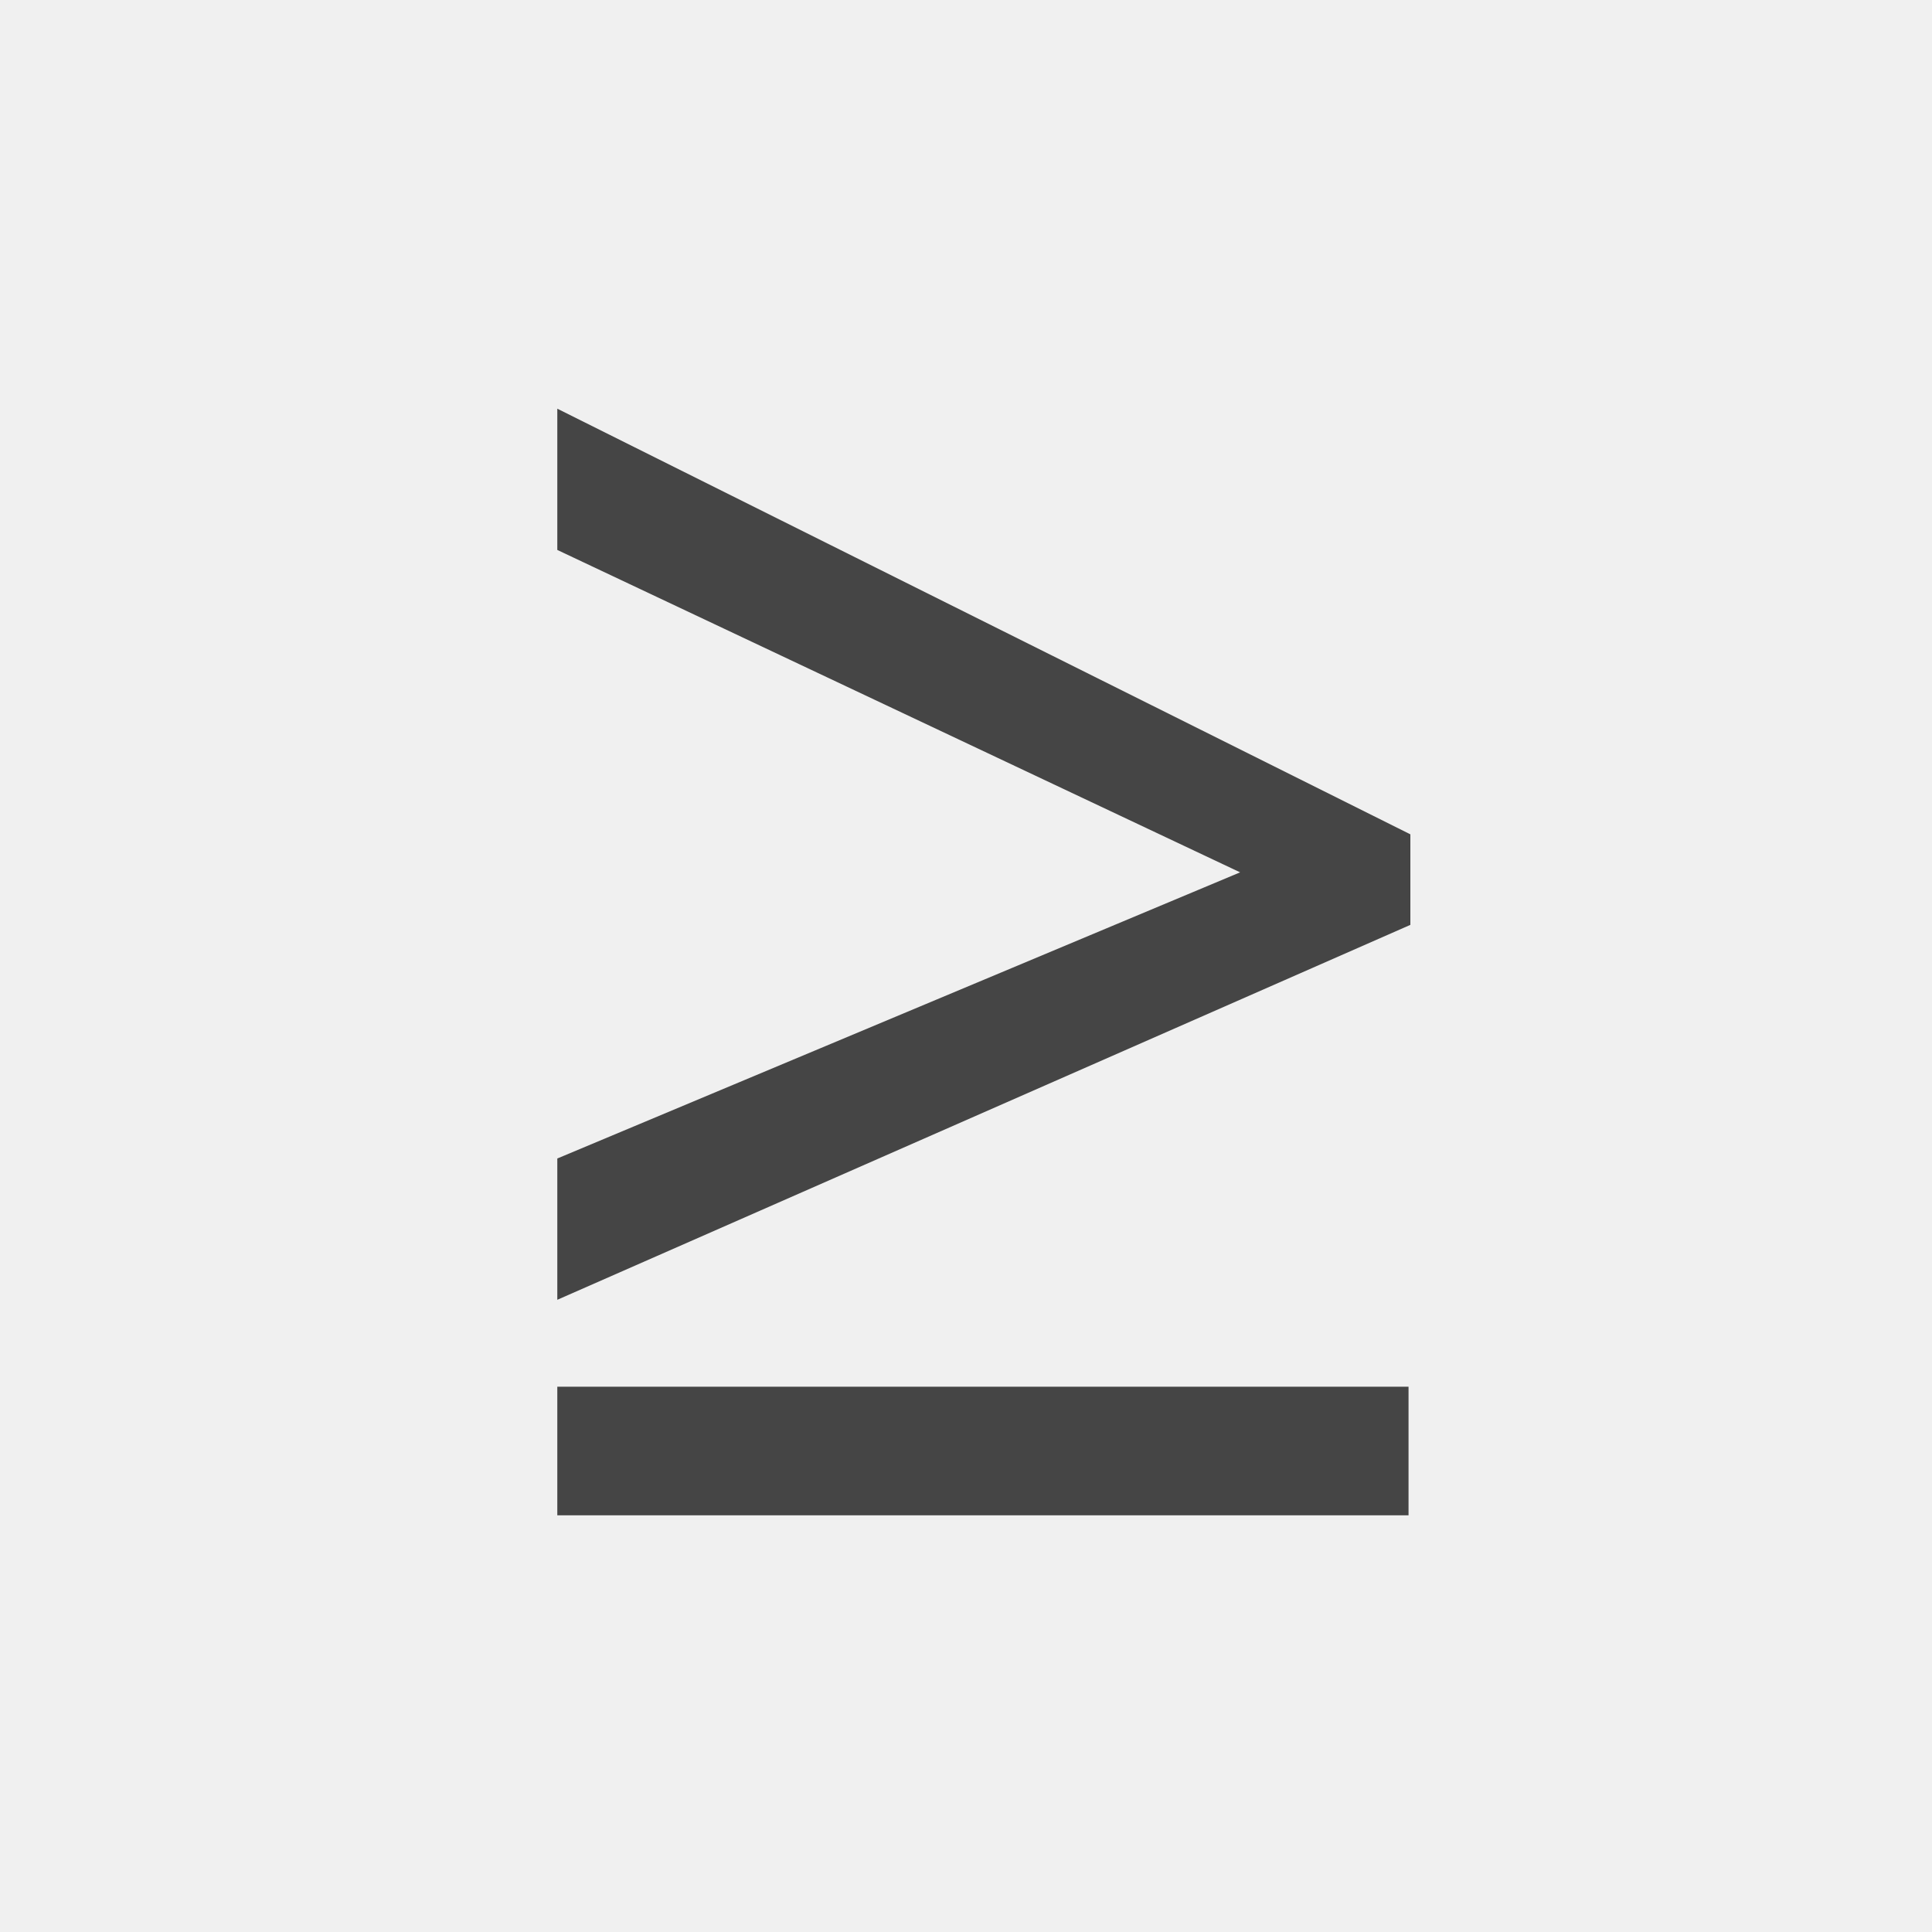
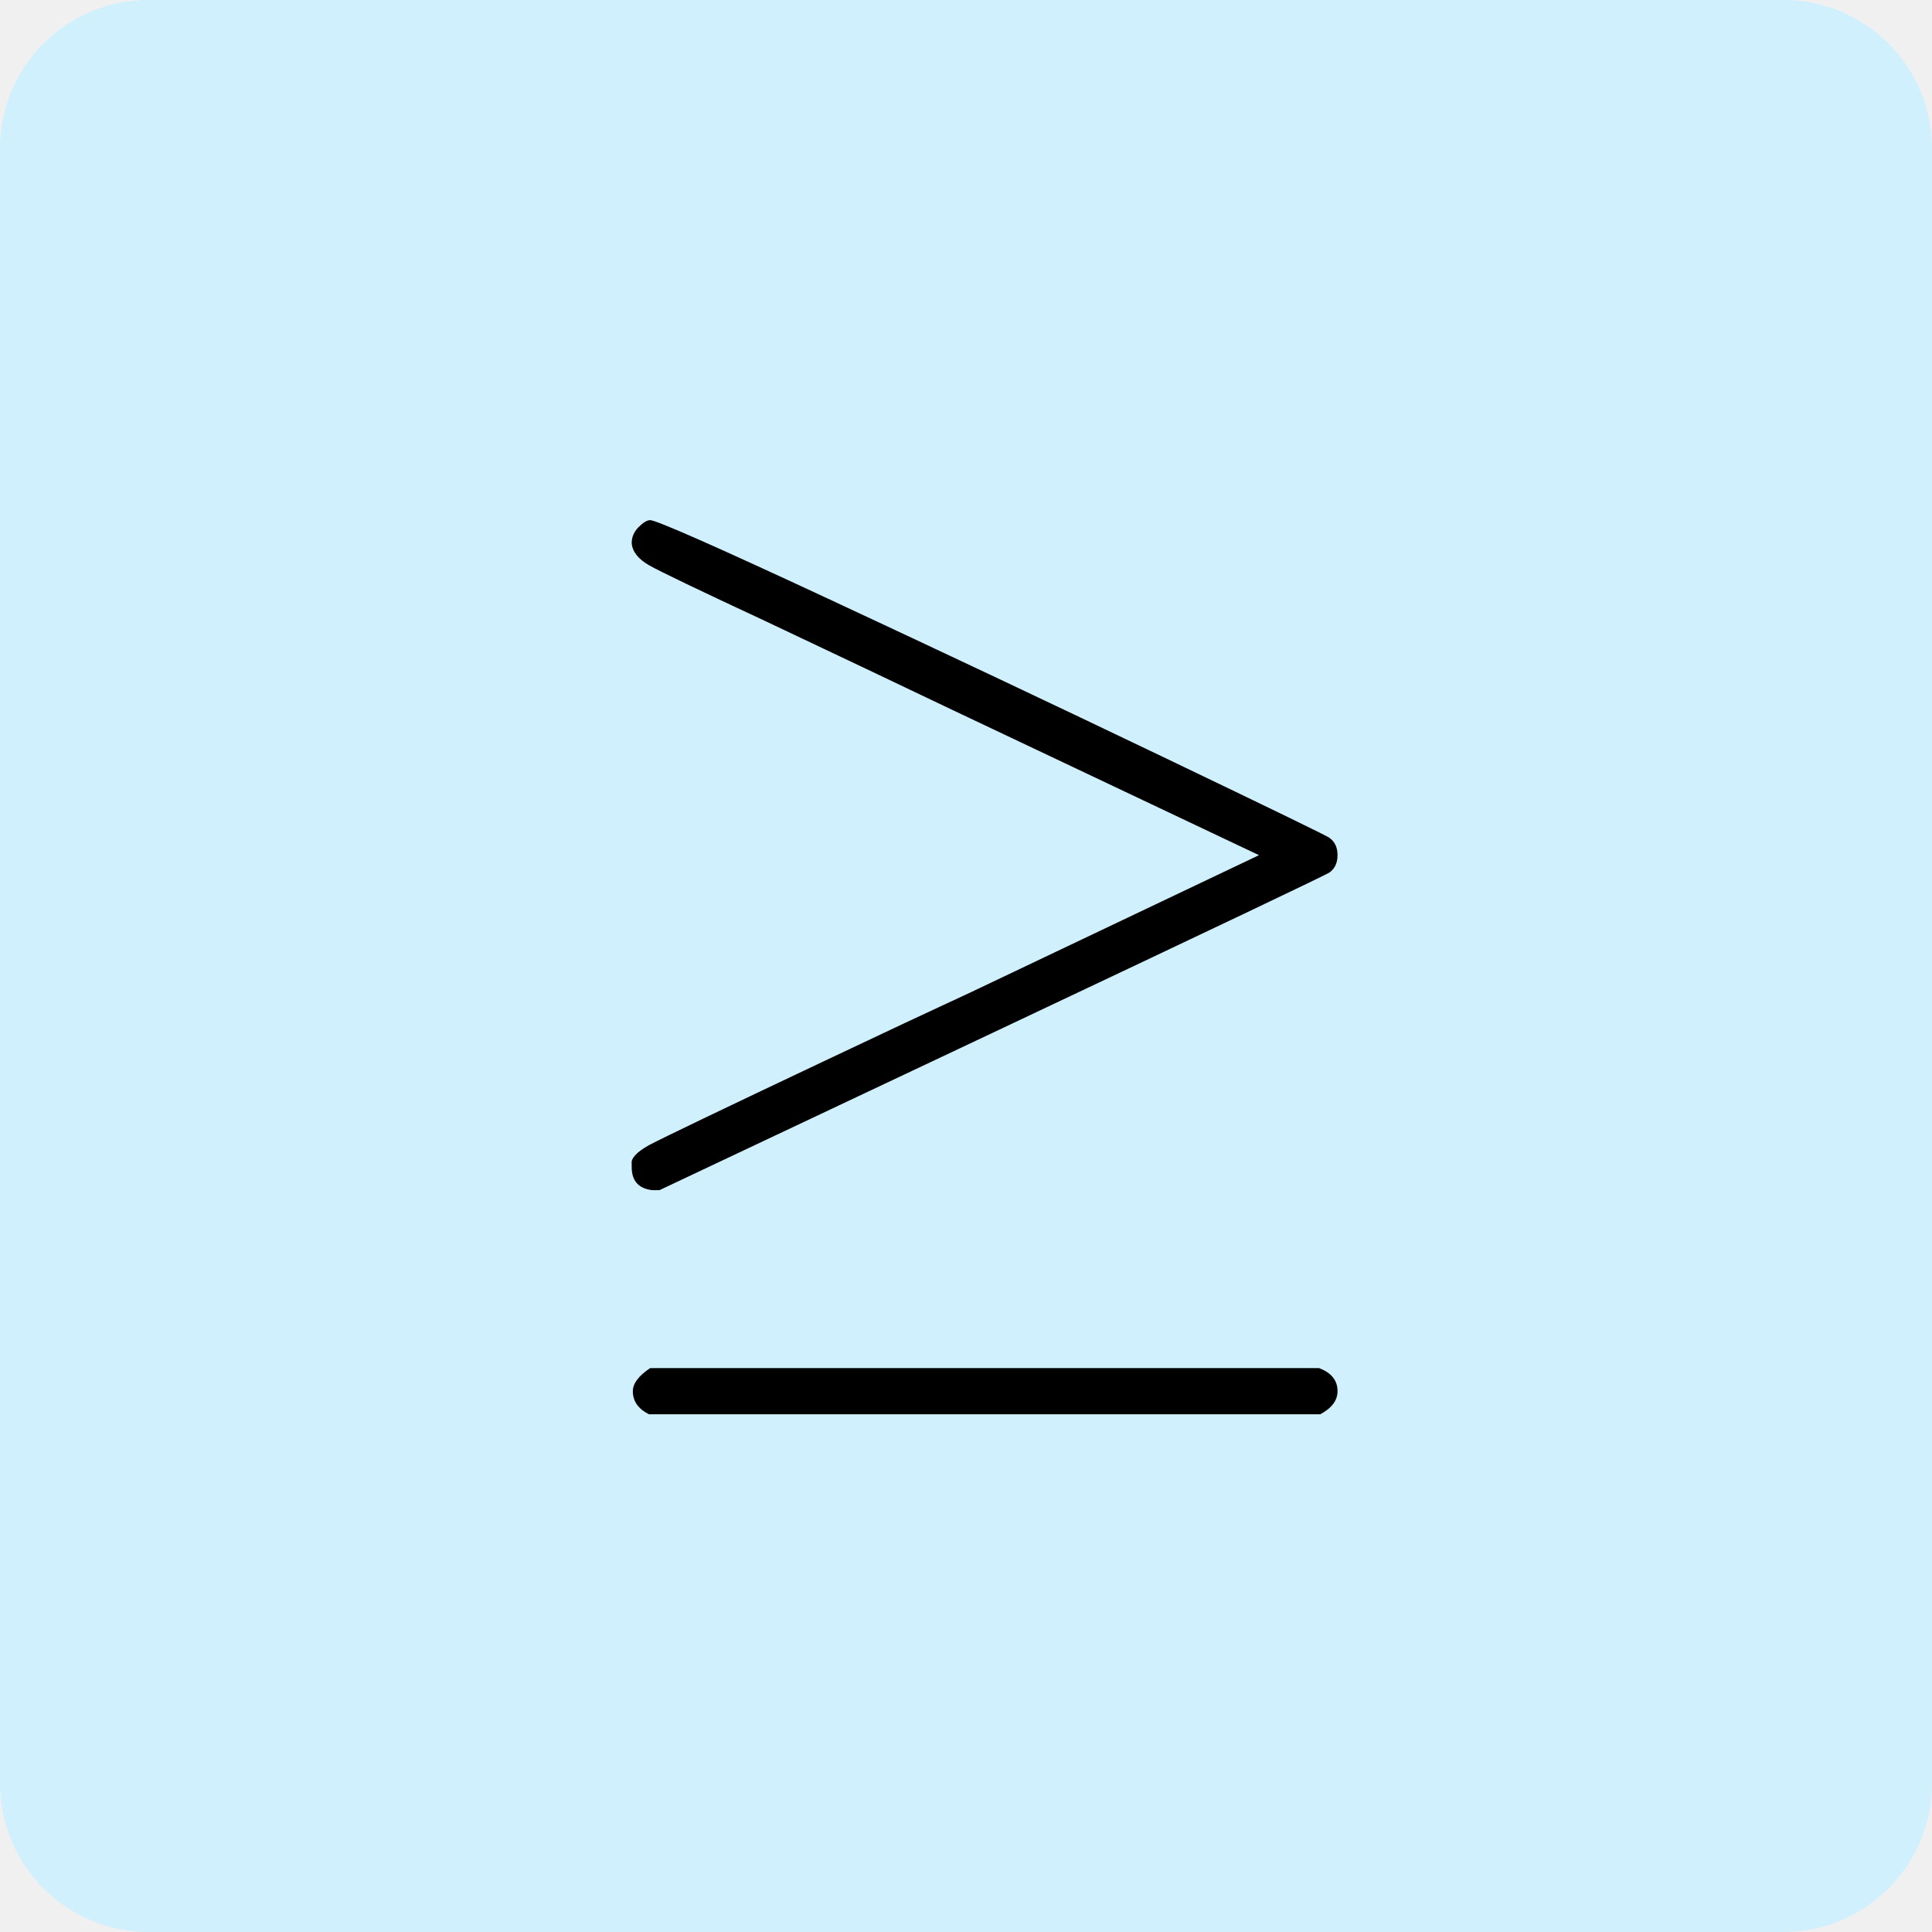
<svg xmlns="http://www.w3.org/2000/svg" width="52" height="52" viewBox="0 0 52 52" fill="none">
-   <path d="M15 34.984V31.181L33.378 23.479L15 14.802V11L37.96 22.456V24.893L15 34.984ZM15 40.785V37.324H37.911V40.785H15Z" fill="#454545" />
+   <g clip-path="url(#clip0_285_6198)">
+     <path d="M52 0H0V52H52V0Z" fill="#D0F0FD" />
+     <path d="M17.002 14.622C17.002 14.456 17.064 14.311 17.188 14.187C17.313 14.062 17.416 14 17.499 14C17.665 14 19.261 14.705 22.288 16.114C25.314 17.524 28.32 18.944 31.305 20.374C34.29 21.805 35.782 22.53 35.782 22.551C35.927 22.654 36 22.81 36 23.017C36 23.224 35.927 23.38 35.782 23.483C35.741 23.525 32.714 24.966 26.703 27.805L17.748 32.034H17.561C17.188 31.993 17.002 31.785 17.002 31.412C17.002 31.392 17.002 31.361 17.002 31.319C16.981 31.174 17.137 31.008 17.468 30.822C17.862 30.614 19.417 29.868 22.132 28.583C23.749 27.816 25.096 27.184 26.174 26.686L33.886 23.017L25.615 19.099C24.184 18.415 22.526 17.628 20.64 16.736C18.816 15.886 17.758 15.379 17.468 15.213C17.178 15.047 17.023 14.85 17.002 14.622ZM17.033 37.444C17.033 37.237 17.188 37.03 17.499 36.823H35.502C35.834 36.947 36 37.154 36 37.444C36 37.693 35.844 37.901 35.534 38.066H17.468C17.178 37.921 17.033 37.714 17.033 37.444Z" fill="black" />
+   </g>
+   <defs>
+     <clipPath id="clip0_285_6198">
+       <rect width="52" height="52" rx="4" fill="white" />
+     </clipPath>
+   </defs>
</svg>
